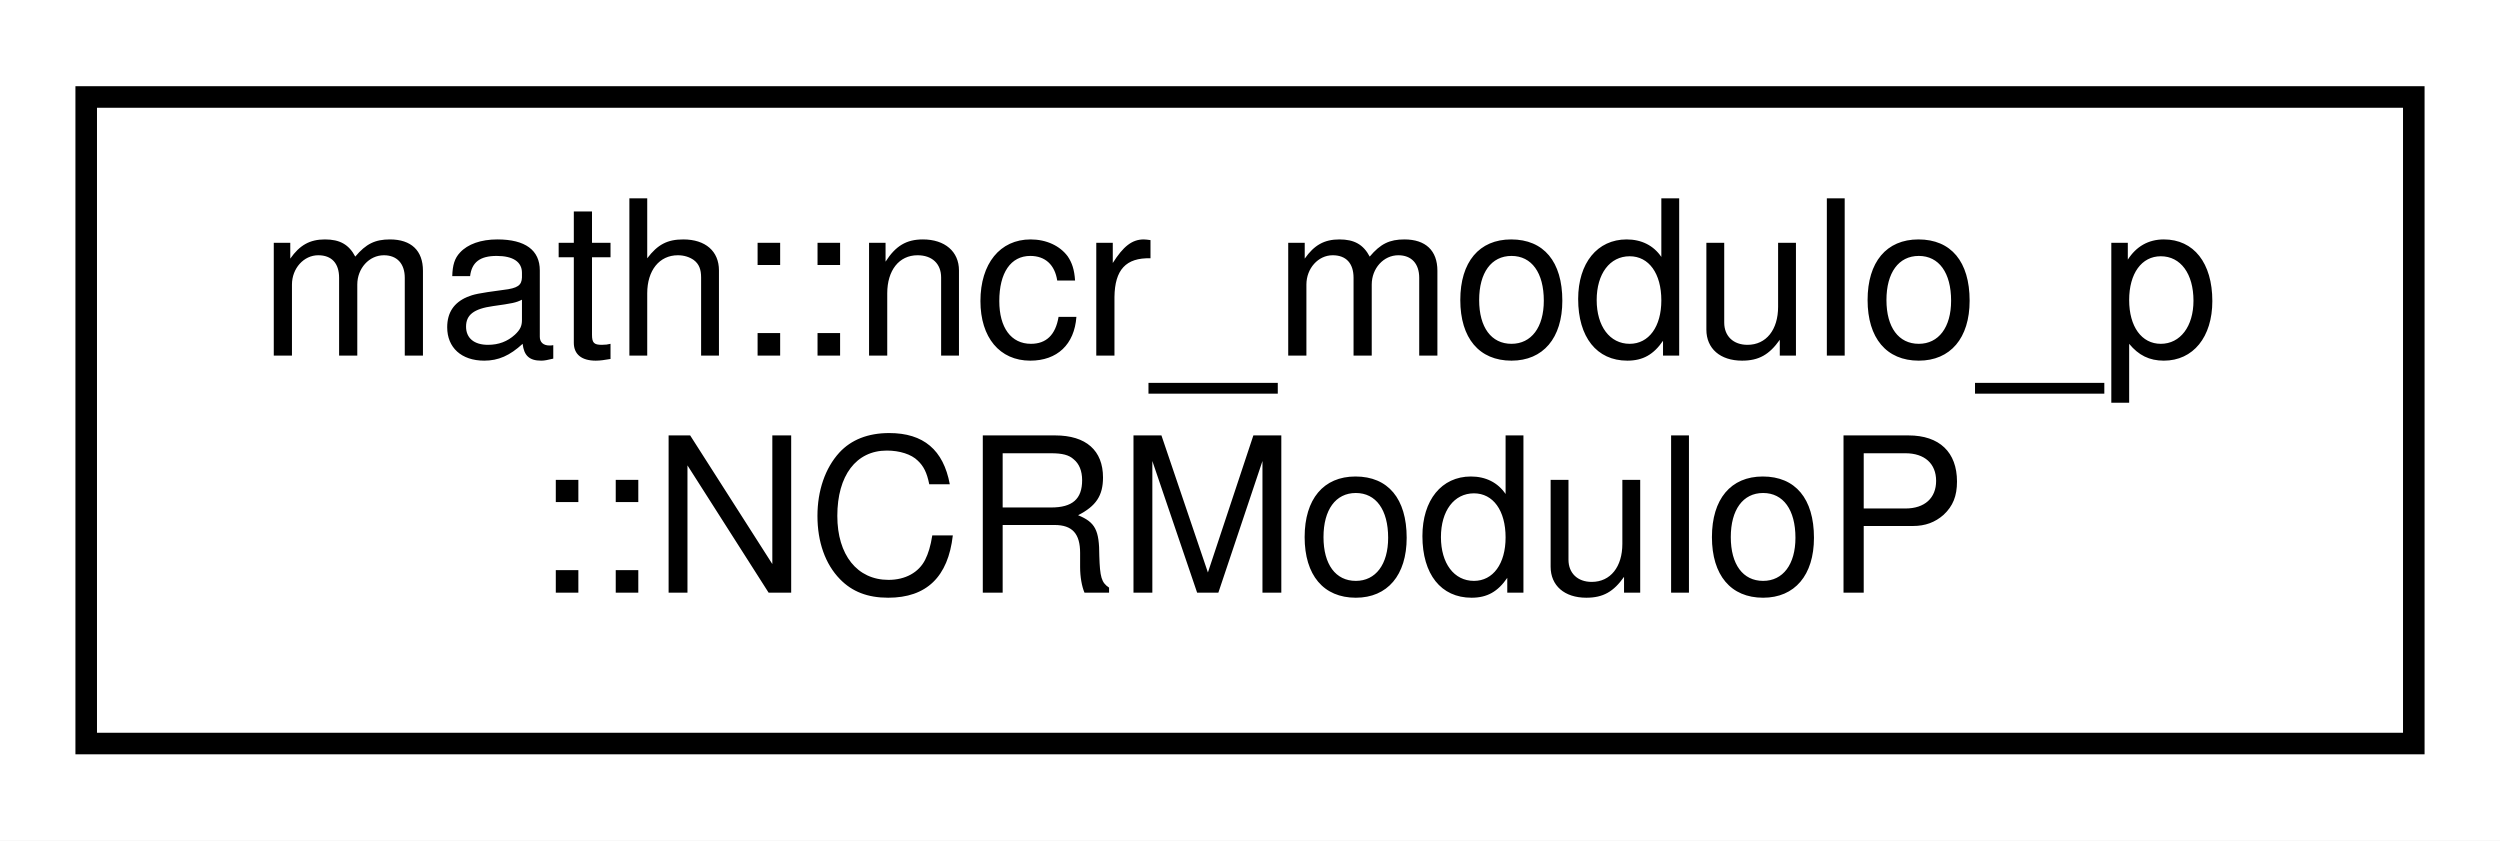
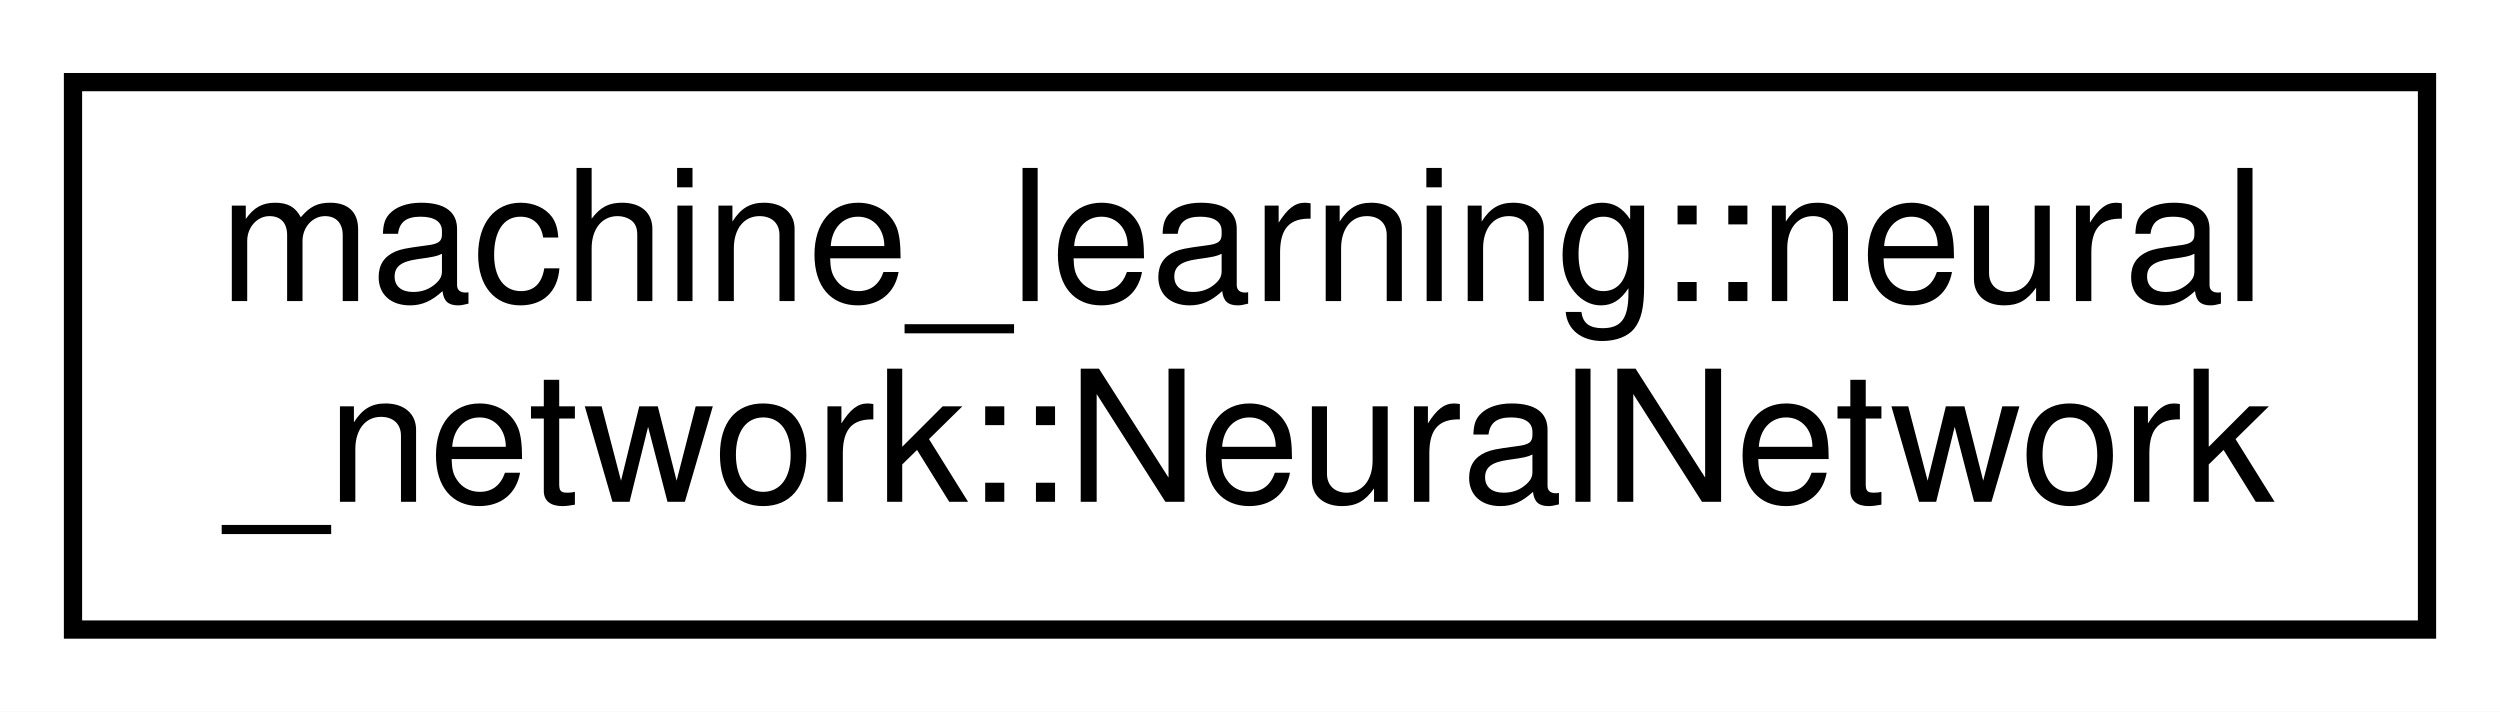
- <svg xmlns="http://www.w3.org/2000/svg" xmlns:xlink="http://www.w3.org/1999/xlink" width="116pt" height="39pt" viewBox="0.00 0.00 116.00 39.00">
+ <svg xmlns="http://www.w3.org/2000/svg" xmlns:xlink="http://www.w3.org/1999/xlink" width="137pt" height="39pt" viewBox="0.00 0.00 137.00 39.00">
  <g id="graph0" class="graph" transform="scale(1 1) rotate(0) translate(4 35)">
-     <polygon fill="white" stroke="transparent" points="-4,4 -4,-35 112,-35 112,4 -4,4" />
+     <polygon fill="white" stroke="transparent" points="-4,4 -4,-35 133,-35 133,4 -4,4" />
    <g id="node1" class="node">
      <g id="a_node1">
-         <a xlink:href="d6/dc1/classmath_1_1ncr__modulo__p_1_1_n_c_r_modulo_p.html" target="_top" xlink:title="Class which contains all methods required for calculating nCr mod p.">
-           <polygon fill="white" stroke="black" points="0,-0.5 0,-30.5 108,-30.5 108,-0.5 0,-0.5" />
-           <text text-anchor="start" x="8" y="-18.5" font-family="Helvetica,sans-Serif" font-size="10.00">math::ncr_modulo_p</text>
-           <text text-anchor="middle" x="54" y="-7.5" font-family="Helvetica,sans-Serif" font-size="10.00">::NCRModuloP</text>
+         <a xlink:href="d4/df4/classmachine__learning_1_1neural__network_1_1_neural_network.html" target="_top" xlink:title=" ">
+           <polygon fill="white" stroke="black" points="0,-0.5 0,-30.5 129,-30.5 129,-0.5 0,-0.5" />
+           <text text-anchor="start" x="8" y="-18.5" font-family="Helvetica,sans-Serif" font-size="10.00">machine_learning::neural</text>
+           <text text-anchor="middle" x="64.5" y="-7.5" font-family="Helvetica,sans-Serif" font-size="10.00">_network::NeuralNetwork</text>
        </a>
      </g>
    </g>
  </g>
</svg>
